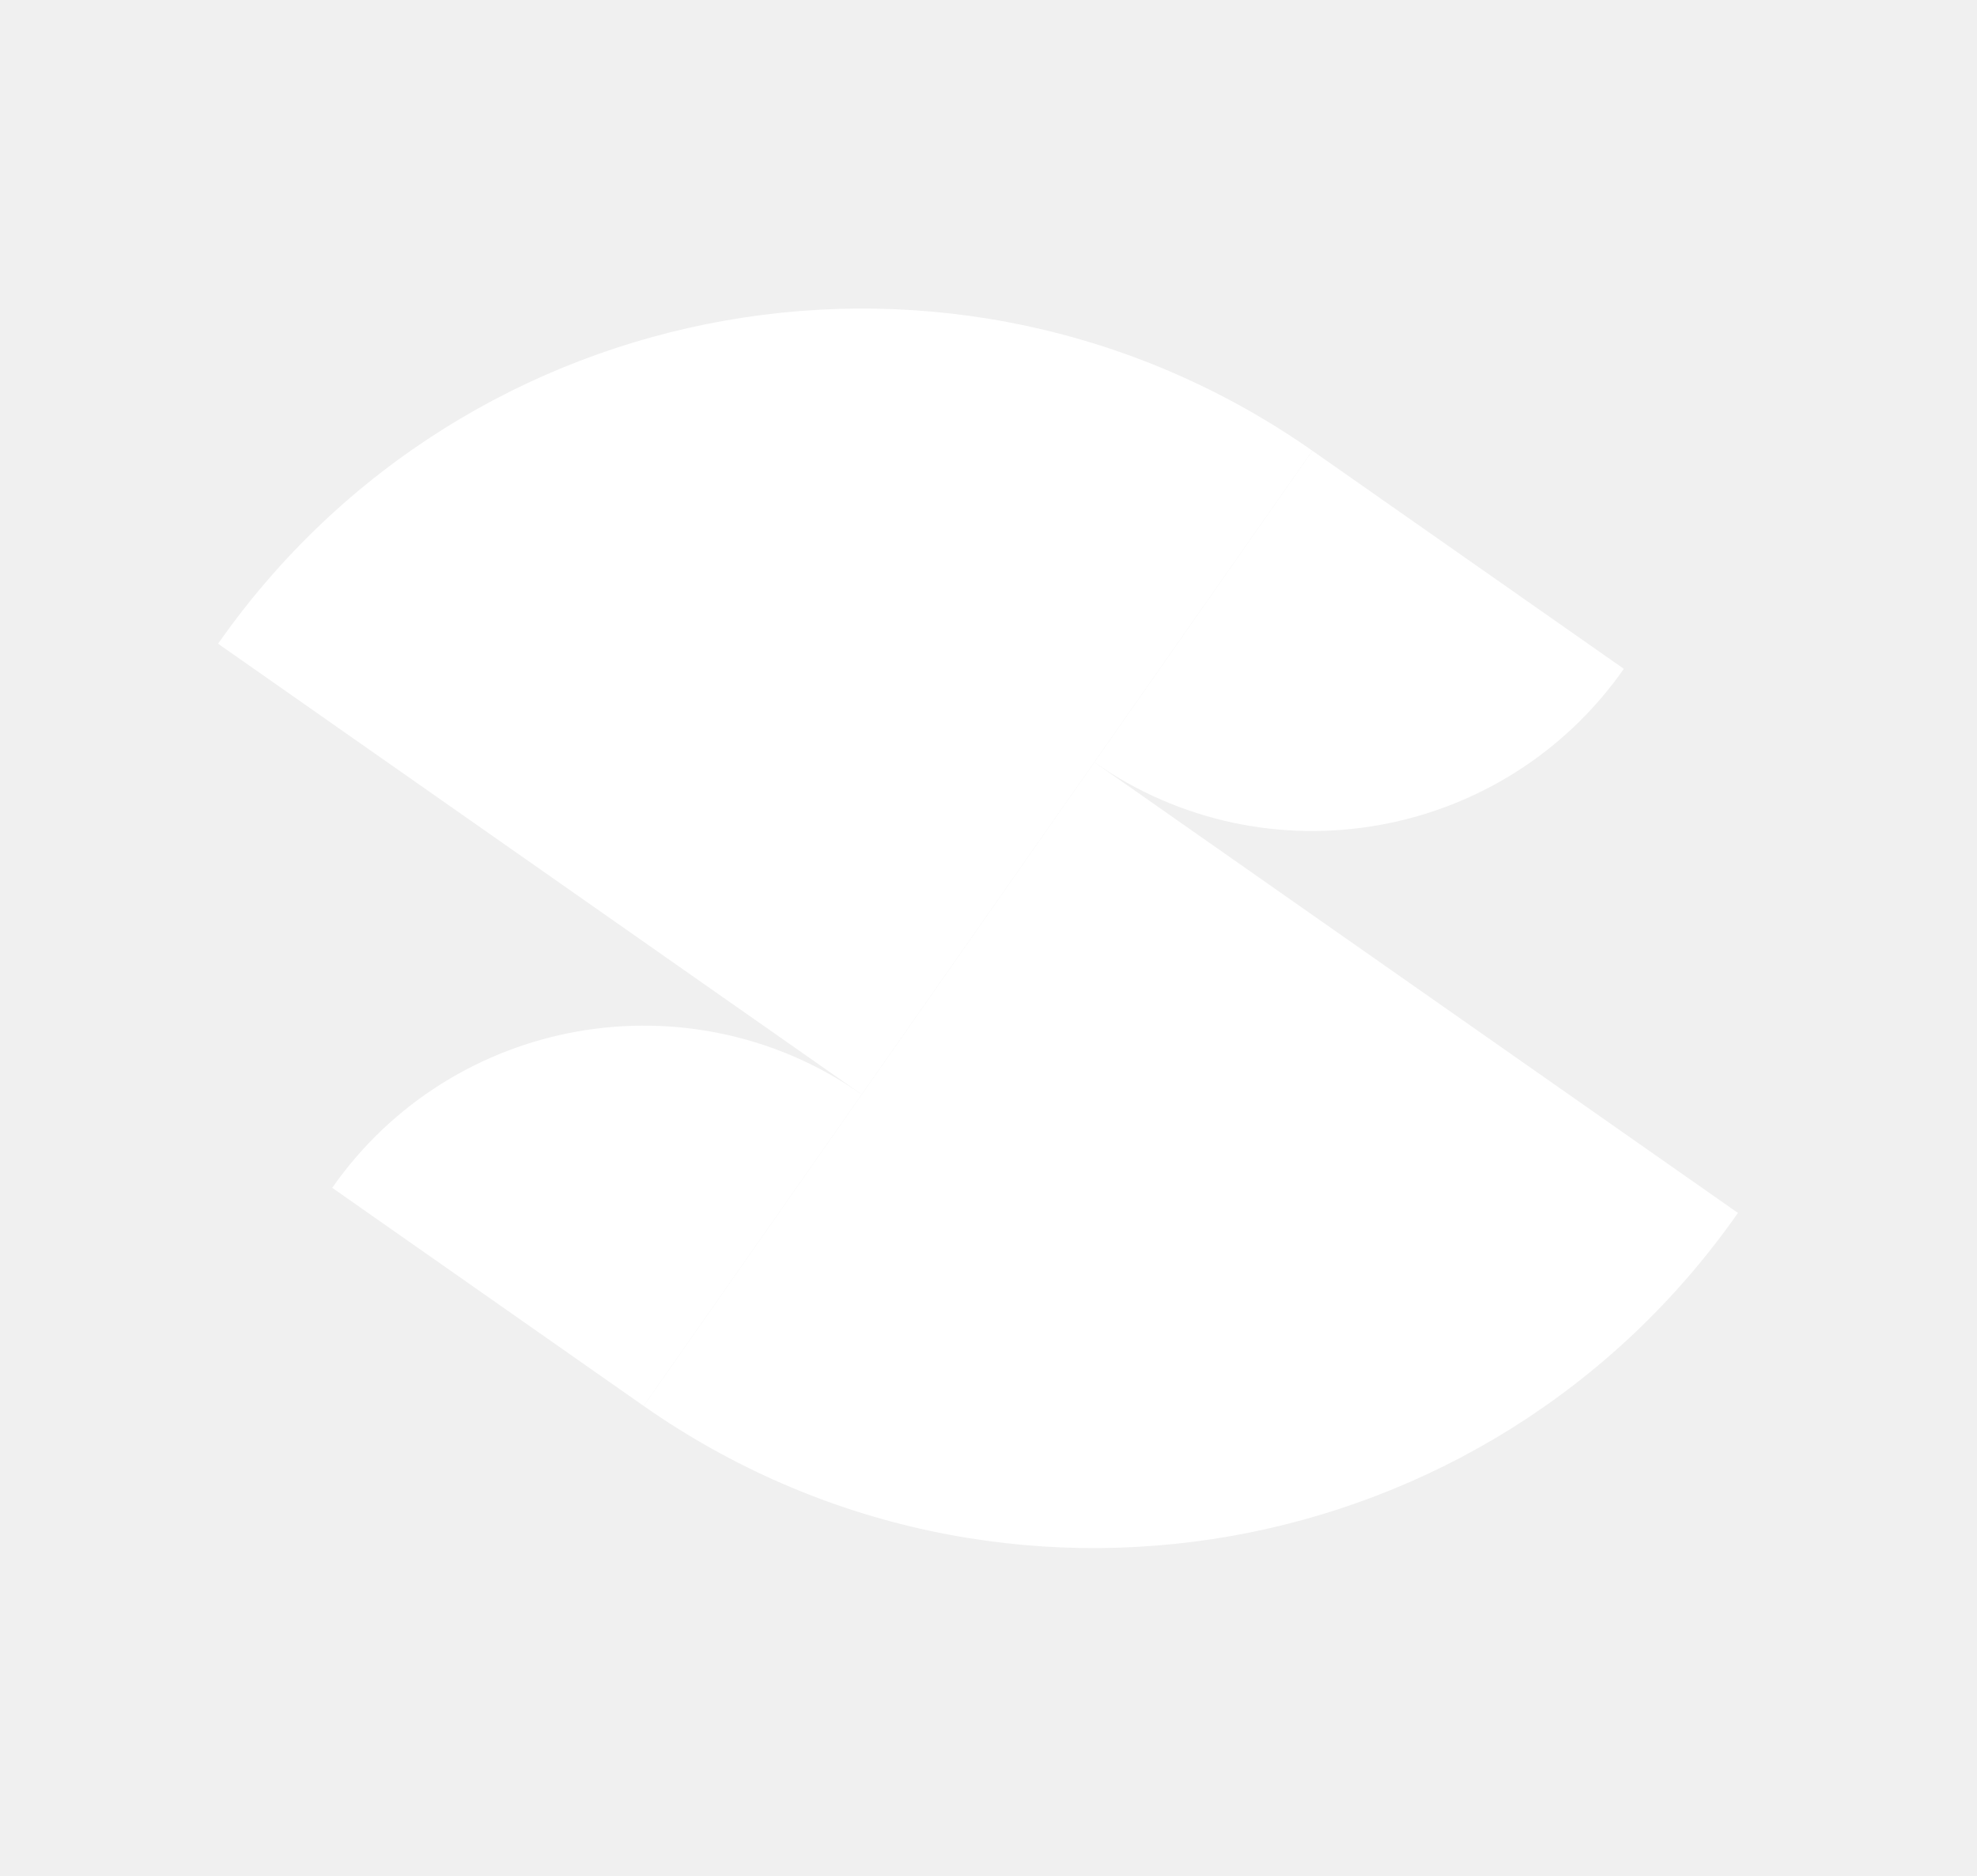
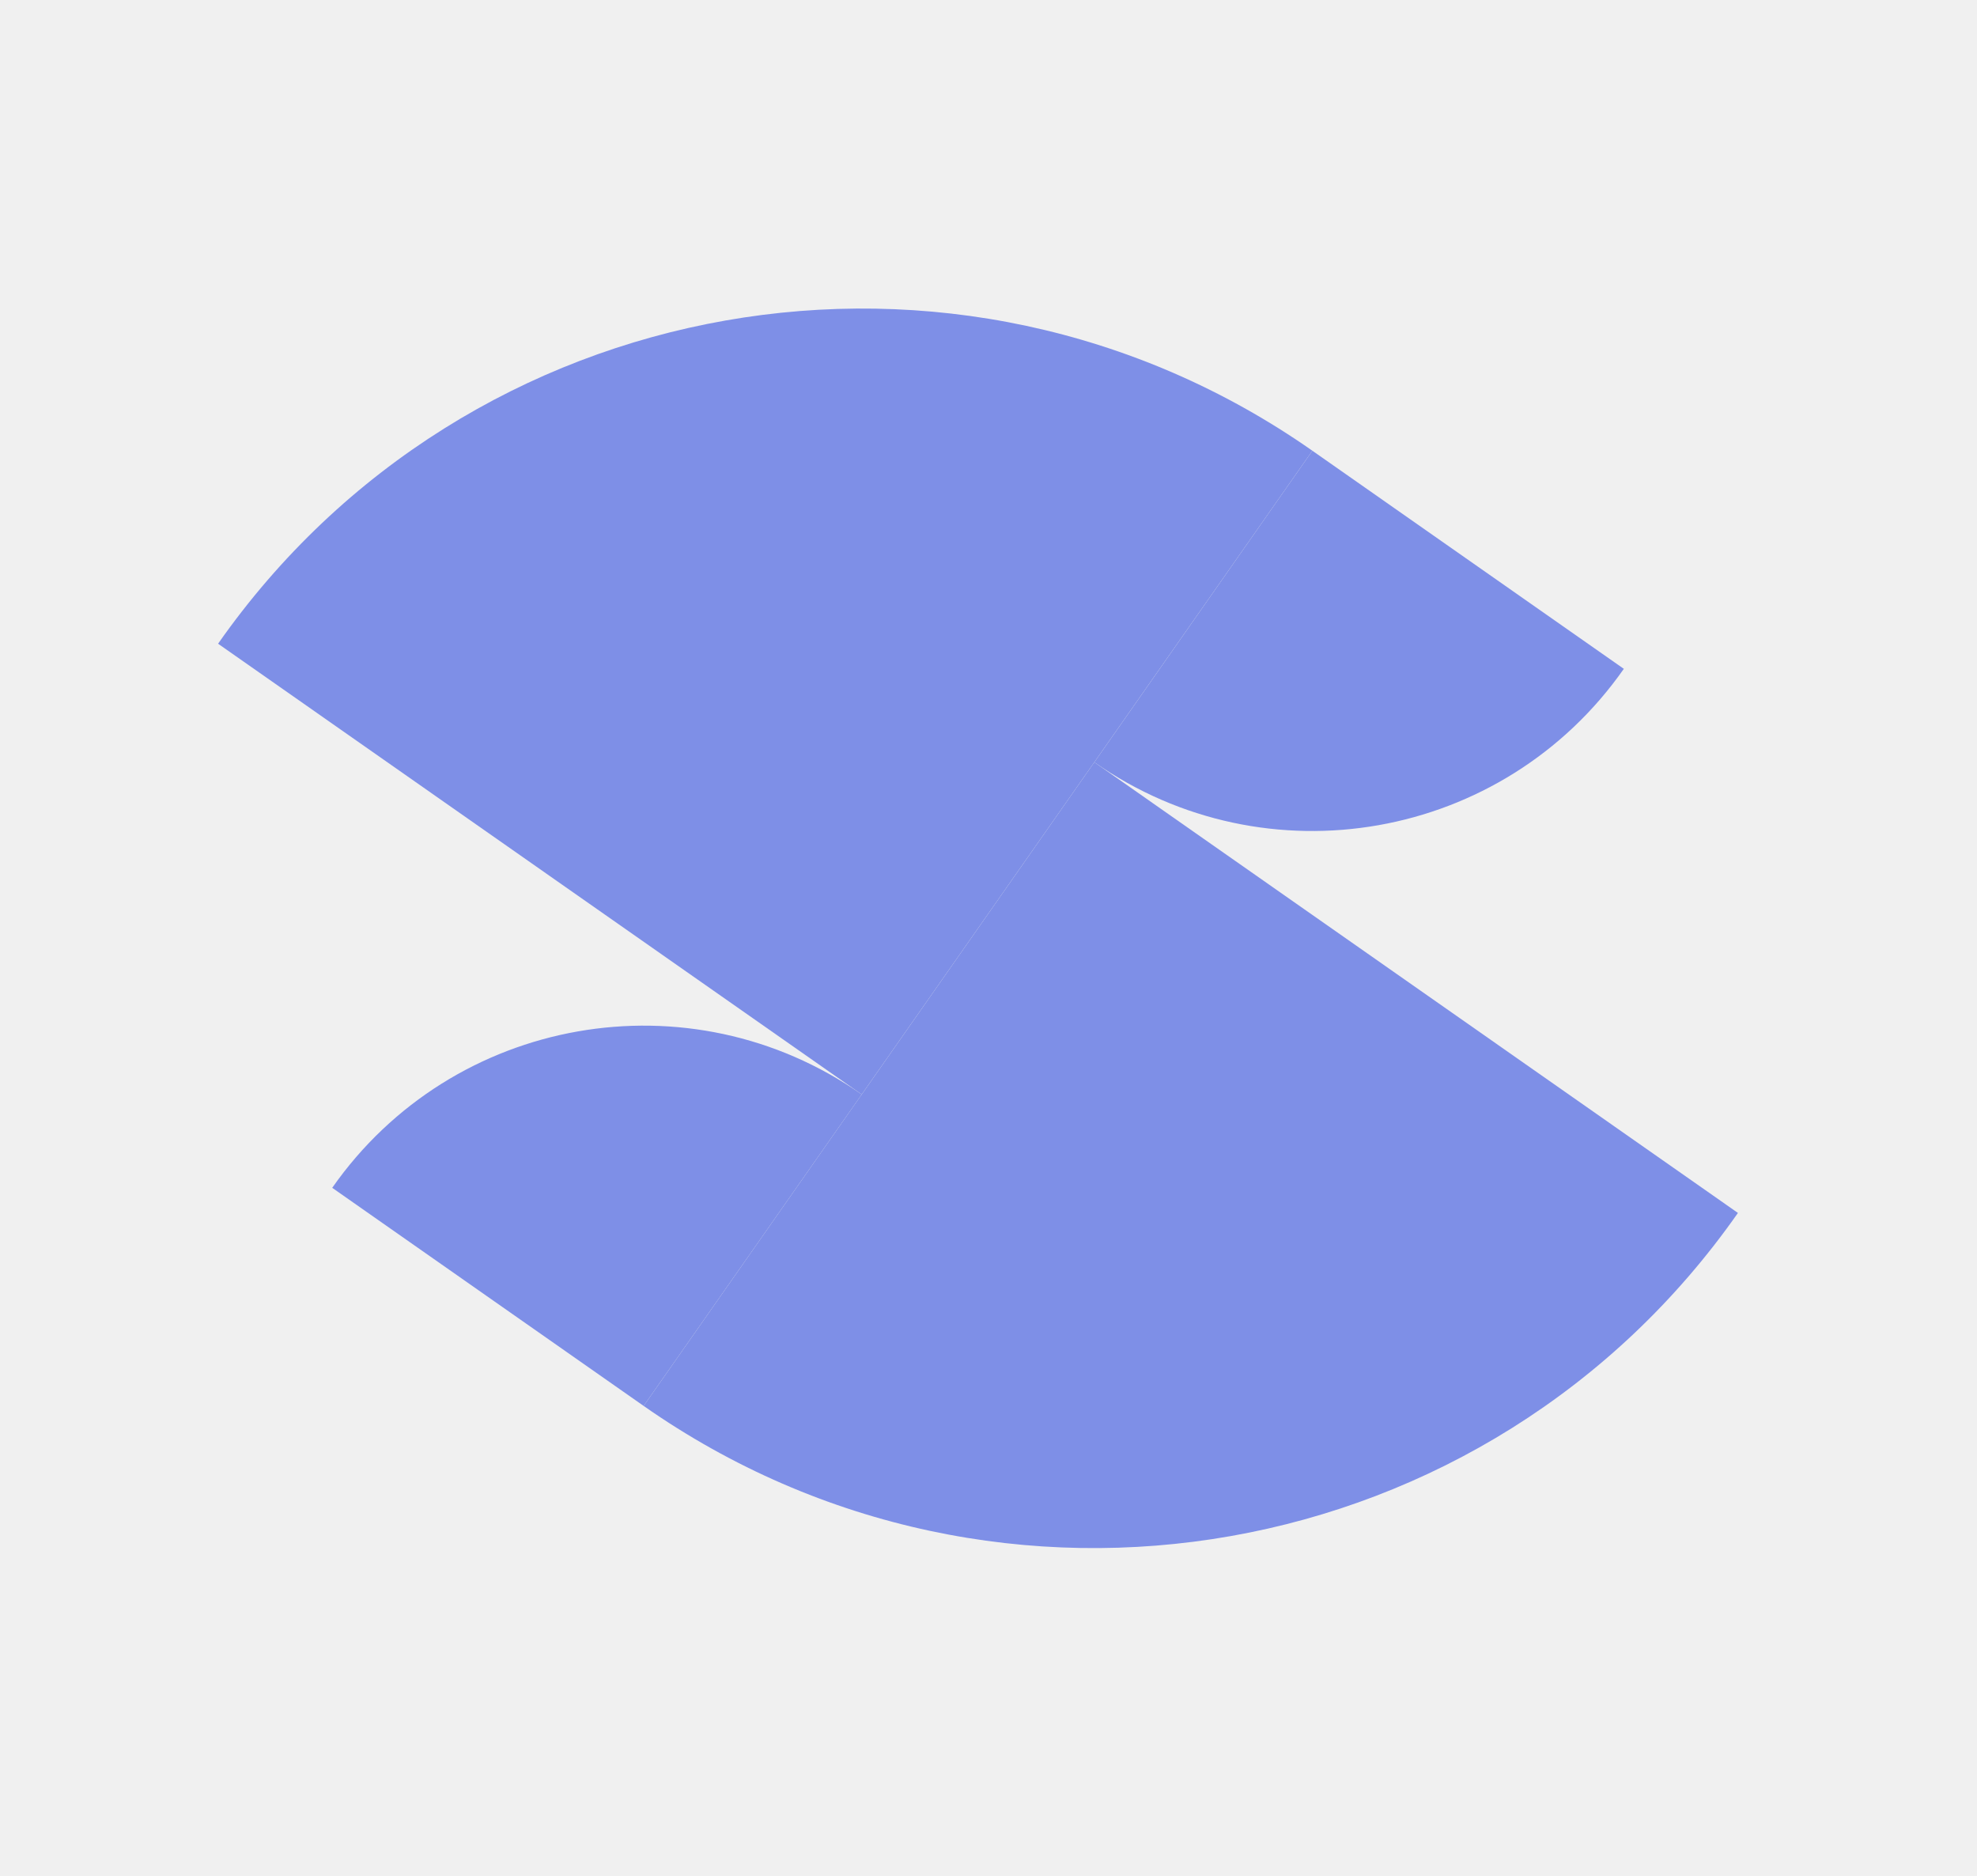
<svg xmlns="http://www.w3.org/2000/svg" className="logo" width="78" height="74" viewBox="0 0 78 74" fill="none">
-   <path className="b br" d="M43.175 30.068L68.568 47.849V47.849C58.748 61.874 39.418 65.282 25.394 55.462V55.462L43.175 30.068Z" fill="#fff" />
-   <path className="b bl" d="M13.107 46.858C17.858 40.072 27.211 38.423 33.998 43.175V43.175L25.394 55.462L13.107 46.858V46.858Z" fill="#fff" />
-   <path className="t tl" d="M33.997 43.175L8.604 25.394V25.394C18.424 11.369 37.754 7.961 51.778 17.781V17.781L33.997 43.175Z" fill="#fff" />
-   <path className="t tr" d="M64.066 26.385C59.314 33.171 49.961 34.82 43.175 30.069V30.069L51.778 17.781L64.066 26.385V26.385Z" fill="#fff" />
+   <path className="b br" d="M43.175 30.068L68.568 47.849V47.849C58.748 61.874 39.418 65.282 25.394 55.462V55.462L43.175 30.068Z" fill="#7e8fe7" />
+   <path className="b bl" d="M13.107 46.858C17.858 40.072 27.211 38.423 33.998 43.175V43.175L25.394 55.462L13.107 46.858V46.858Z" fill="#7e8fe7" />
+   <path className="t tl" d="M33.997 43.175L8.604 25.394V25.394C18.424 11.369 37.754 7.961 51.778 17.781V17.781L33.997 43.175Z" fill="#7e8fe7" />
+   <path className="t tr" d="M64.066 26.385C59.314 33.171 49.961 34.82 43.175 30.069V30.069L51.778 17.781L64.066 26.385V26.385Z" fill="#7e8fe7" />
</svg>
